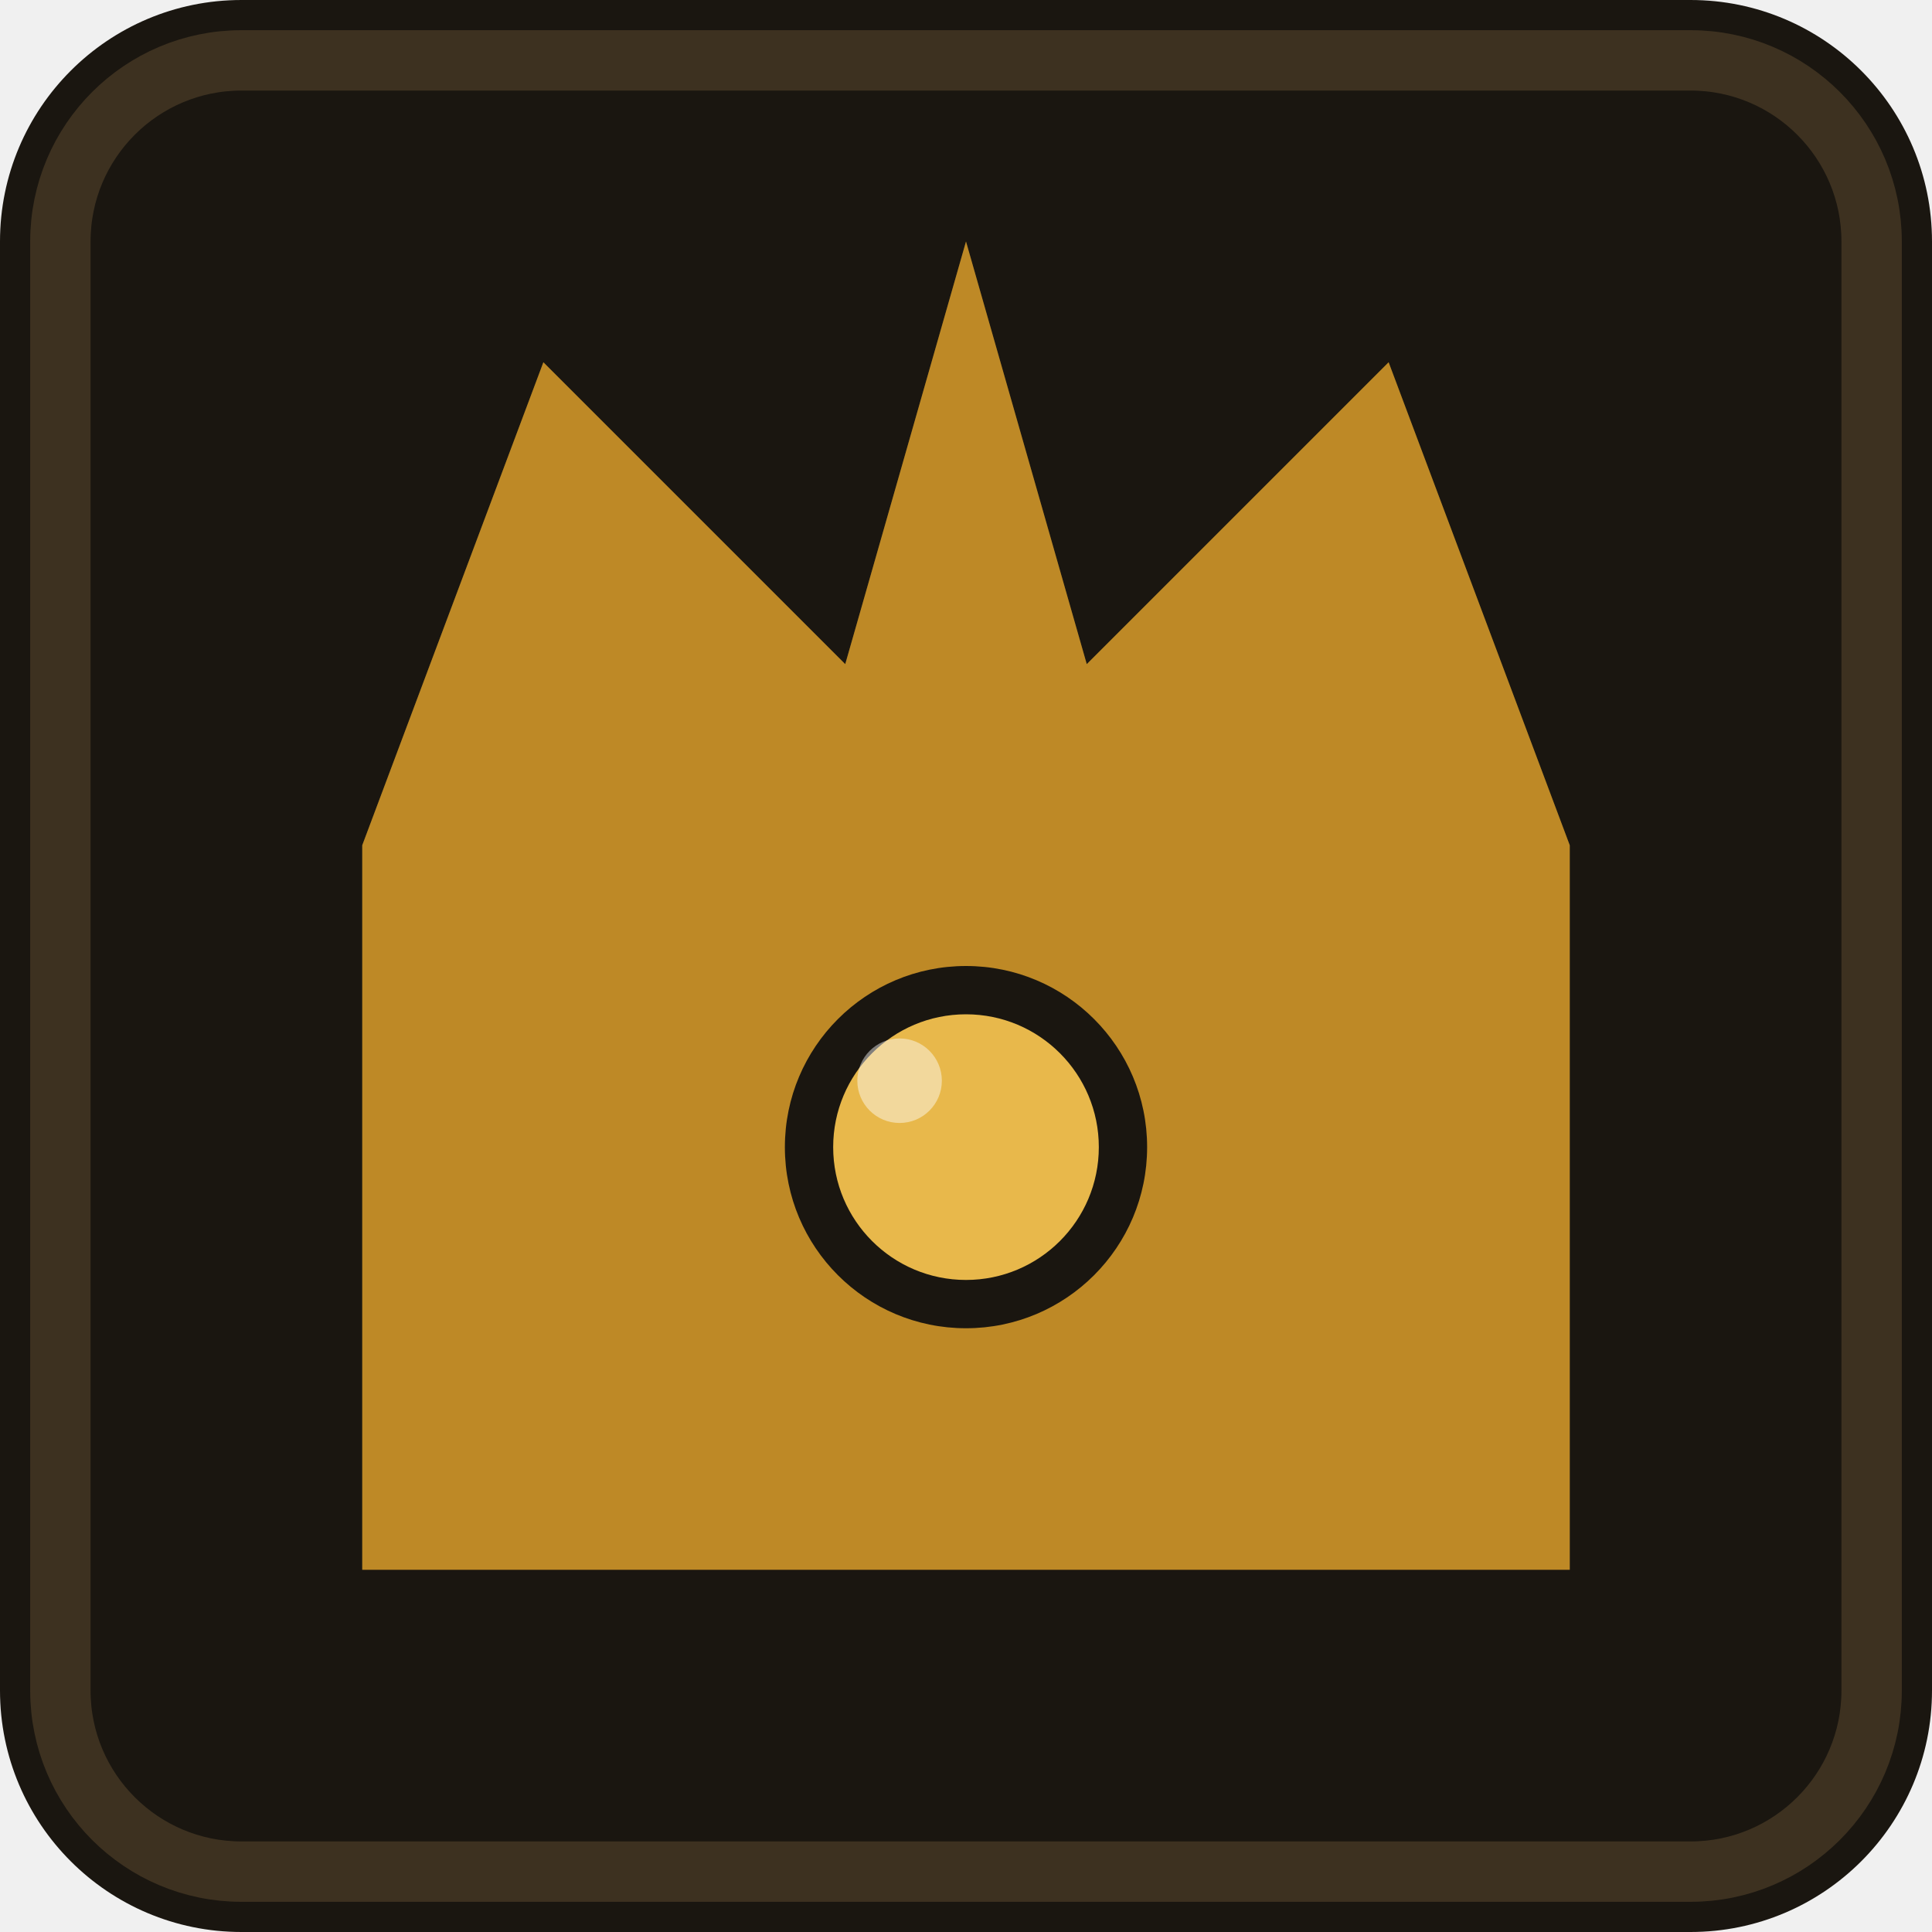
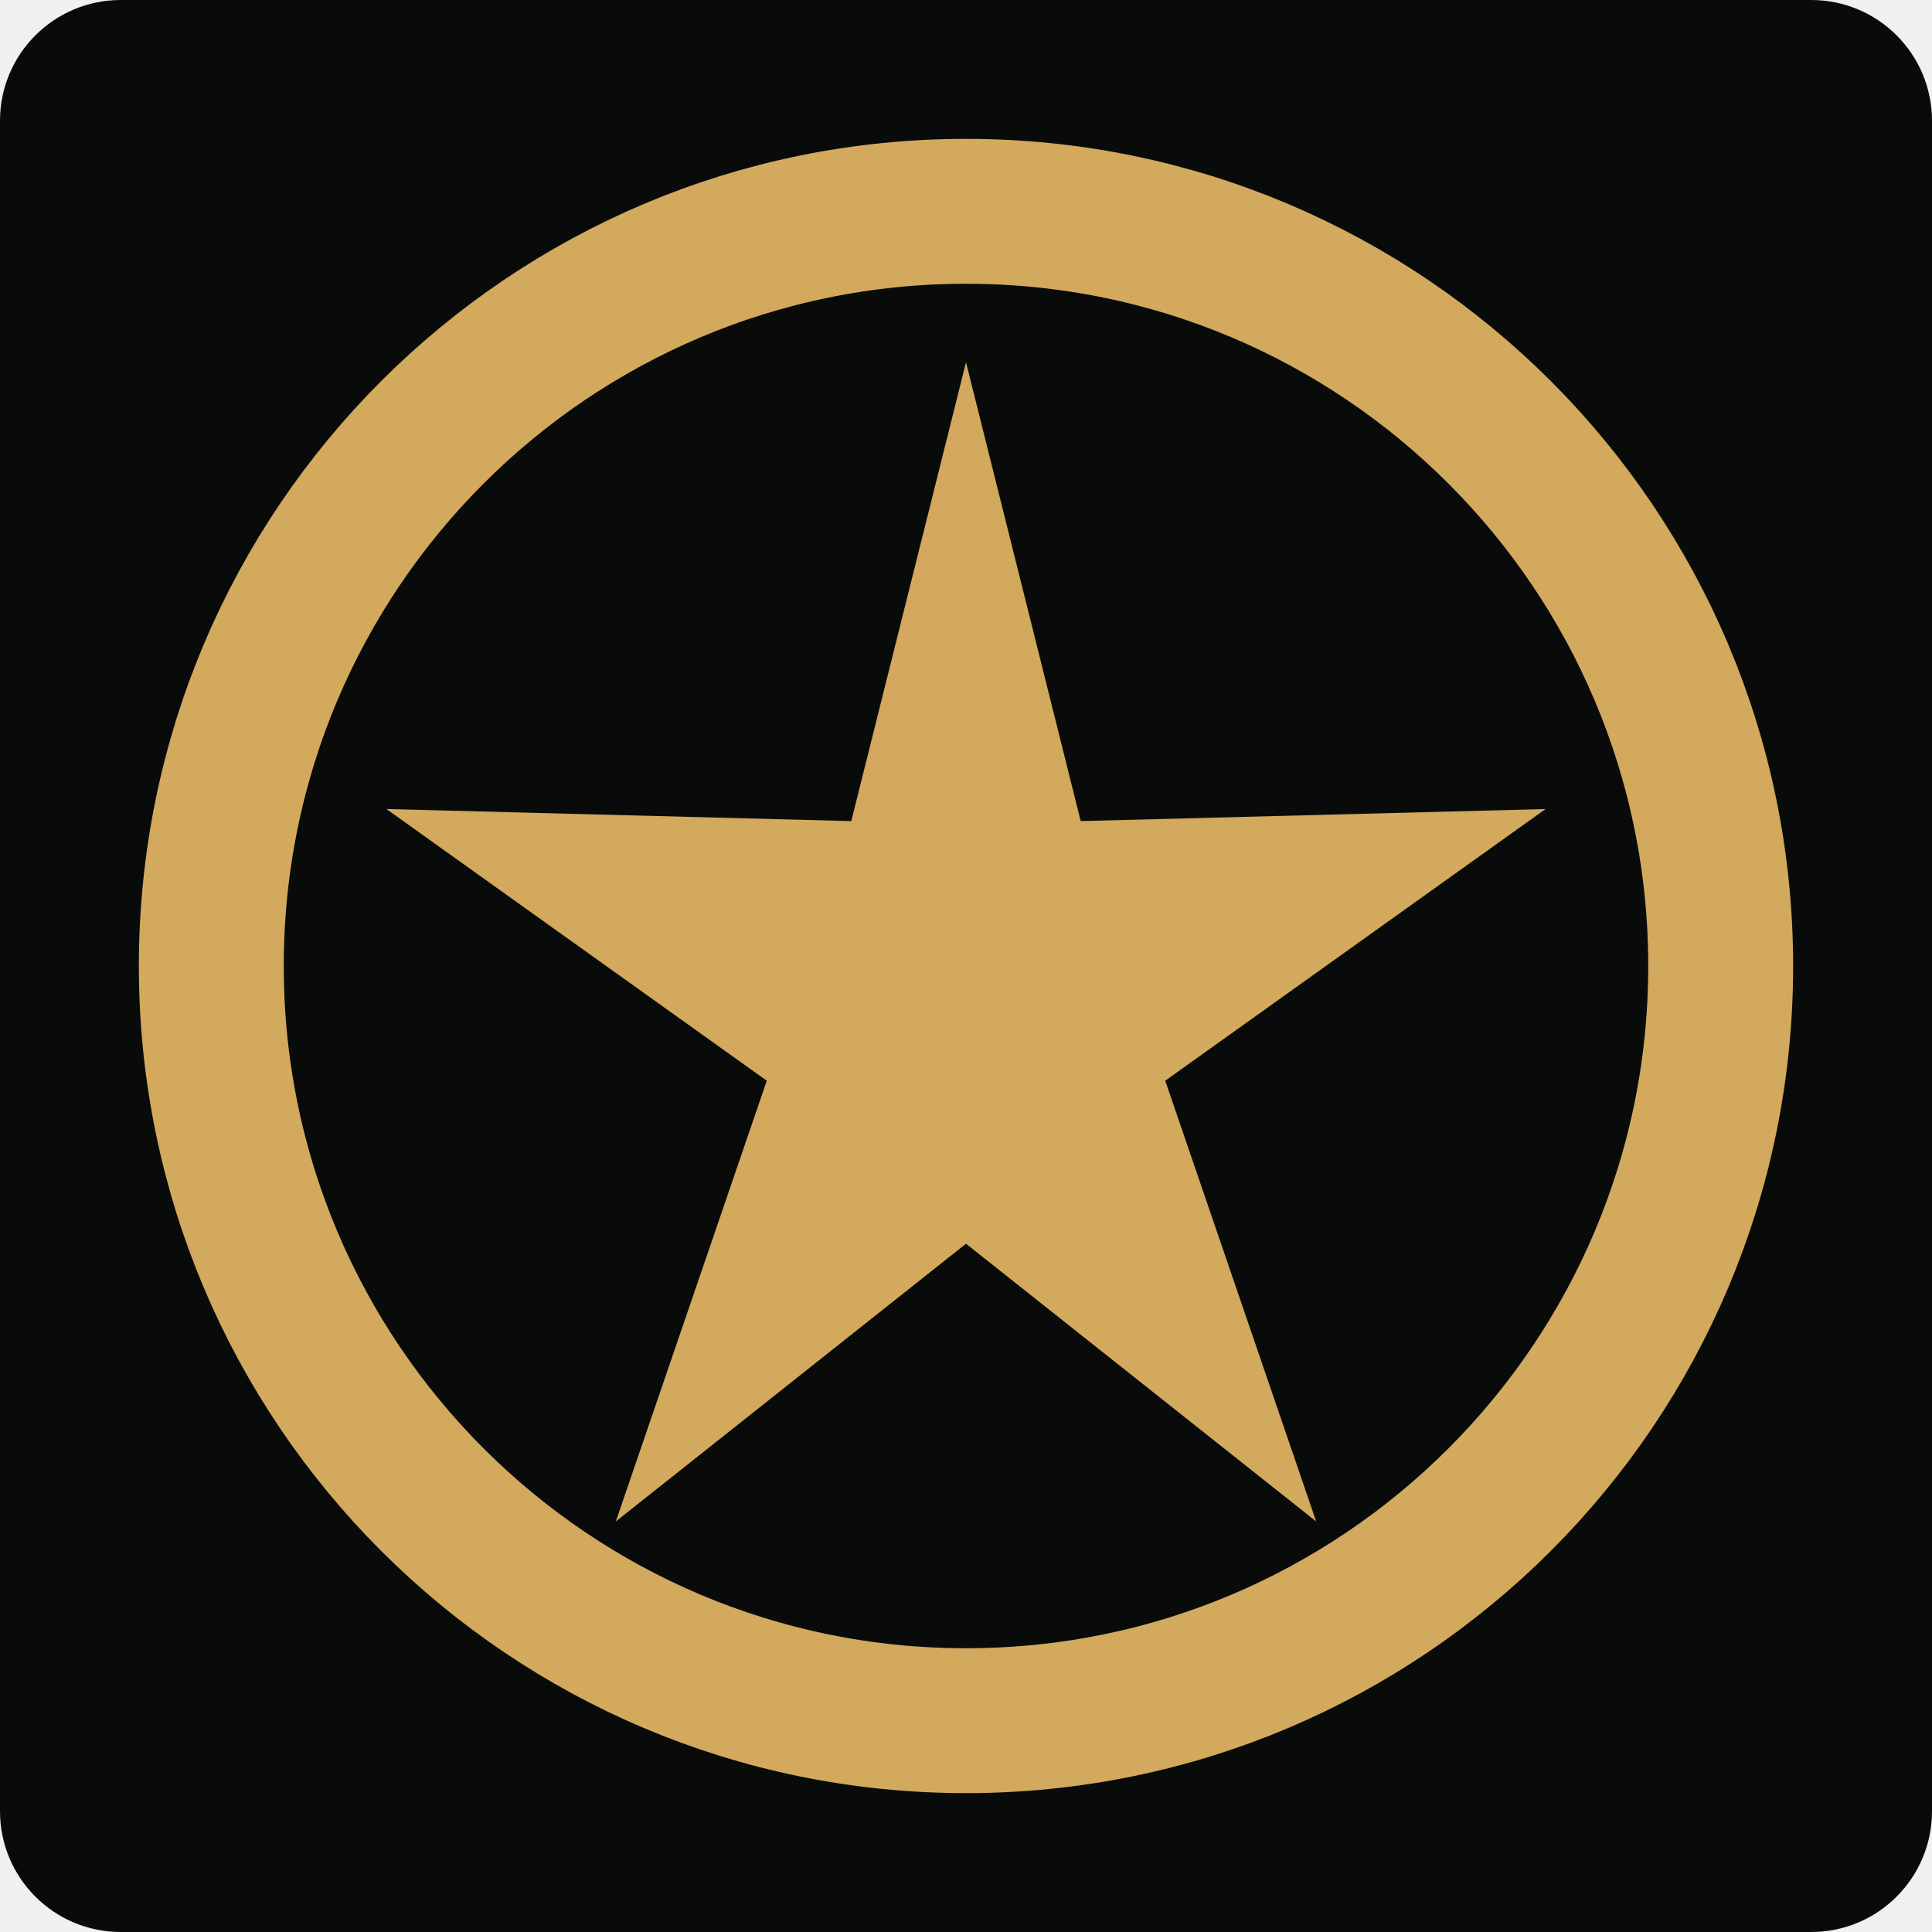
- <svg xmlns="http://www.w3.org/2000/svg" viewBox="0 0 32 32" role="img" aria-label="Overlord">
-   <rect width="32" height="32" rx="4" fill="#1a1610" />
-   <rect x="1" y="1" width="30" height="30" rx="3" fill="none" stroke="#3d3120" stroke-width="1" />
-   <path fill="#c8922a" d="M6 14 L9 6 L14 11 L16 4 L18 11 L23 6 L26 14 L26 26 L6 26 Z" />
-   <path fill="#9e6e1a" d="M6 14 L6 26 L26 26 L26 14 L23 6 L18 11 L16 4 L14 11 L9 6 Z" opacity="0.25" />
-   <circle cx="16" cy="19" r="3" fill="#1a1610" />
-   <circle cx="16" cy="19" r="2.2" fill="#e8b84b" />
-   <circle cx="14.9" cy="17.9" r="0.7" fill="#fff" opacity="0.45" />
+ <svg xmlns="http://www.w3.org/2000/svg" viewBox="0 0 32 32" width="32" height="32">
+   <rect width="32" height="32" rx="2" fill="#090b0a" />
+   <circle cx="16" cy="16" r="12.5" fill="none" stroke="#d2a95d" stroke-width="2.4" />
+   <path fill="#d2a95d" d="M16 6 L17.9 13.6 L25.6 13.4 L19.3 17.9 L21.8 25.2 L16 20.6 L10.2 25.2 L12.7 17.9 L6.4 13.4 L14.1 13.6 Z" />
</svg>
